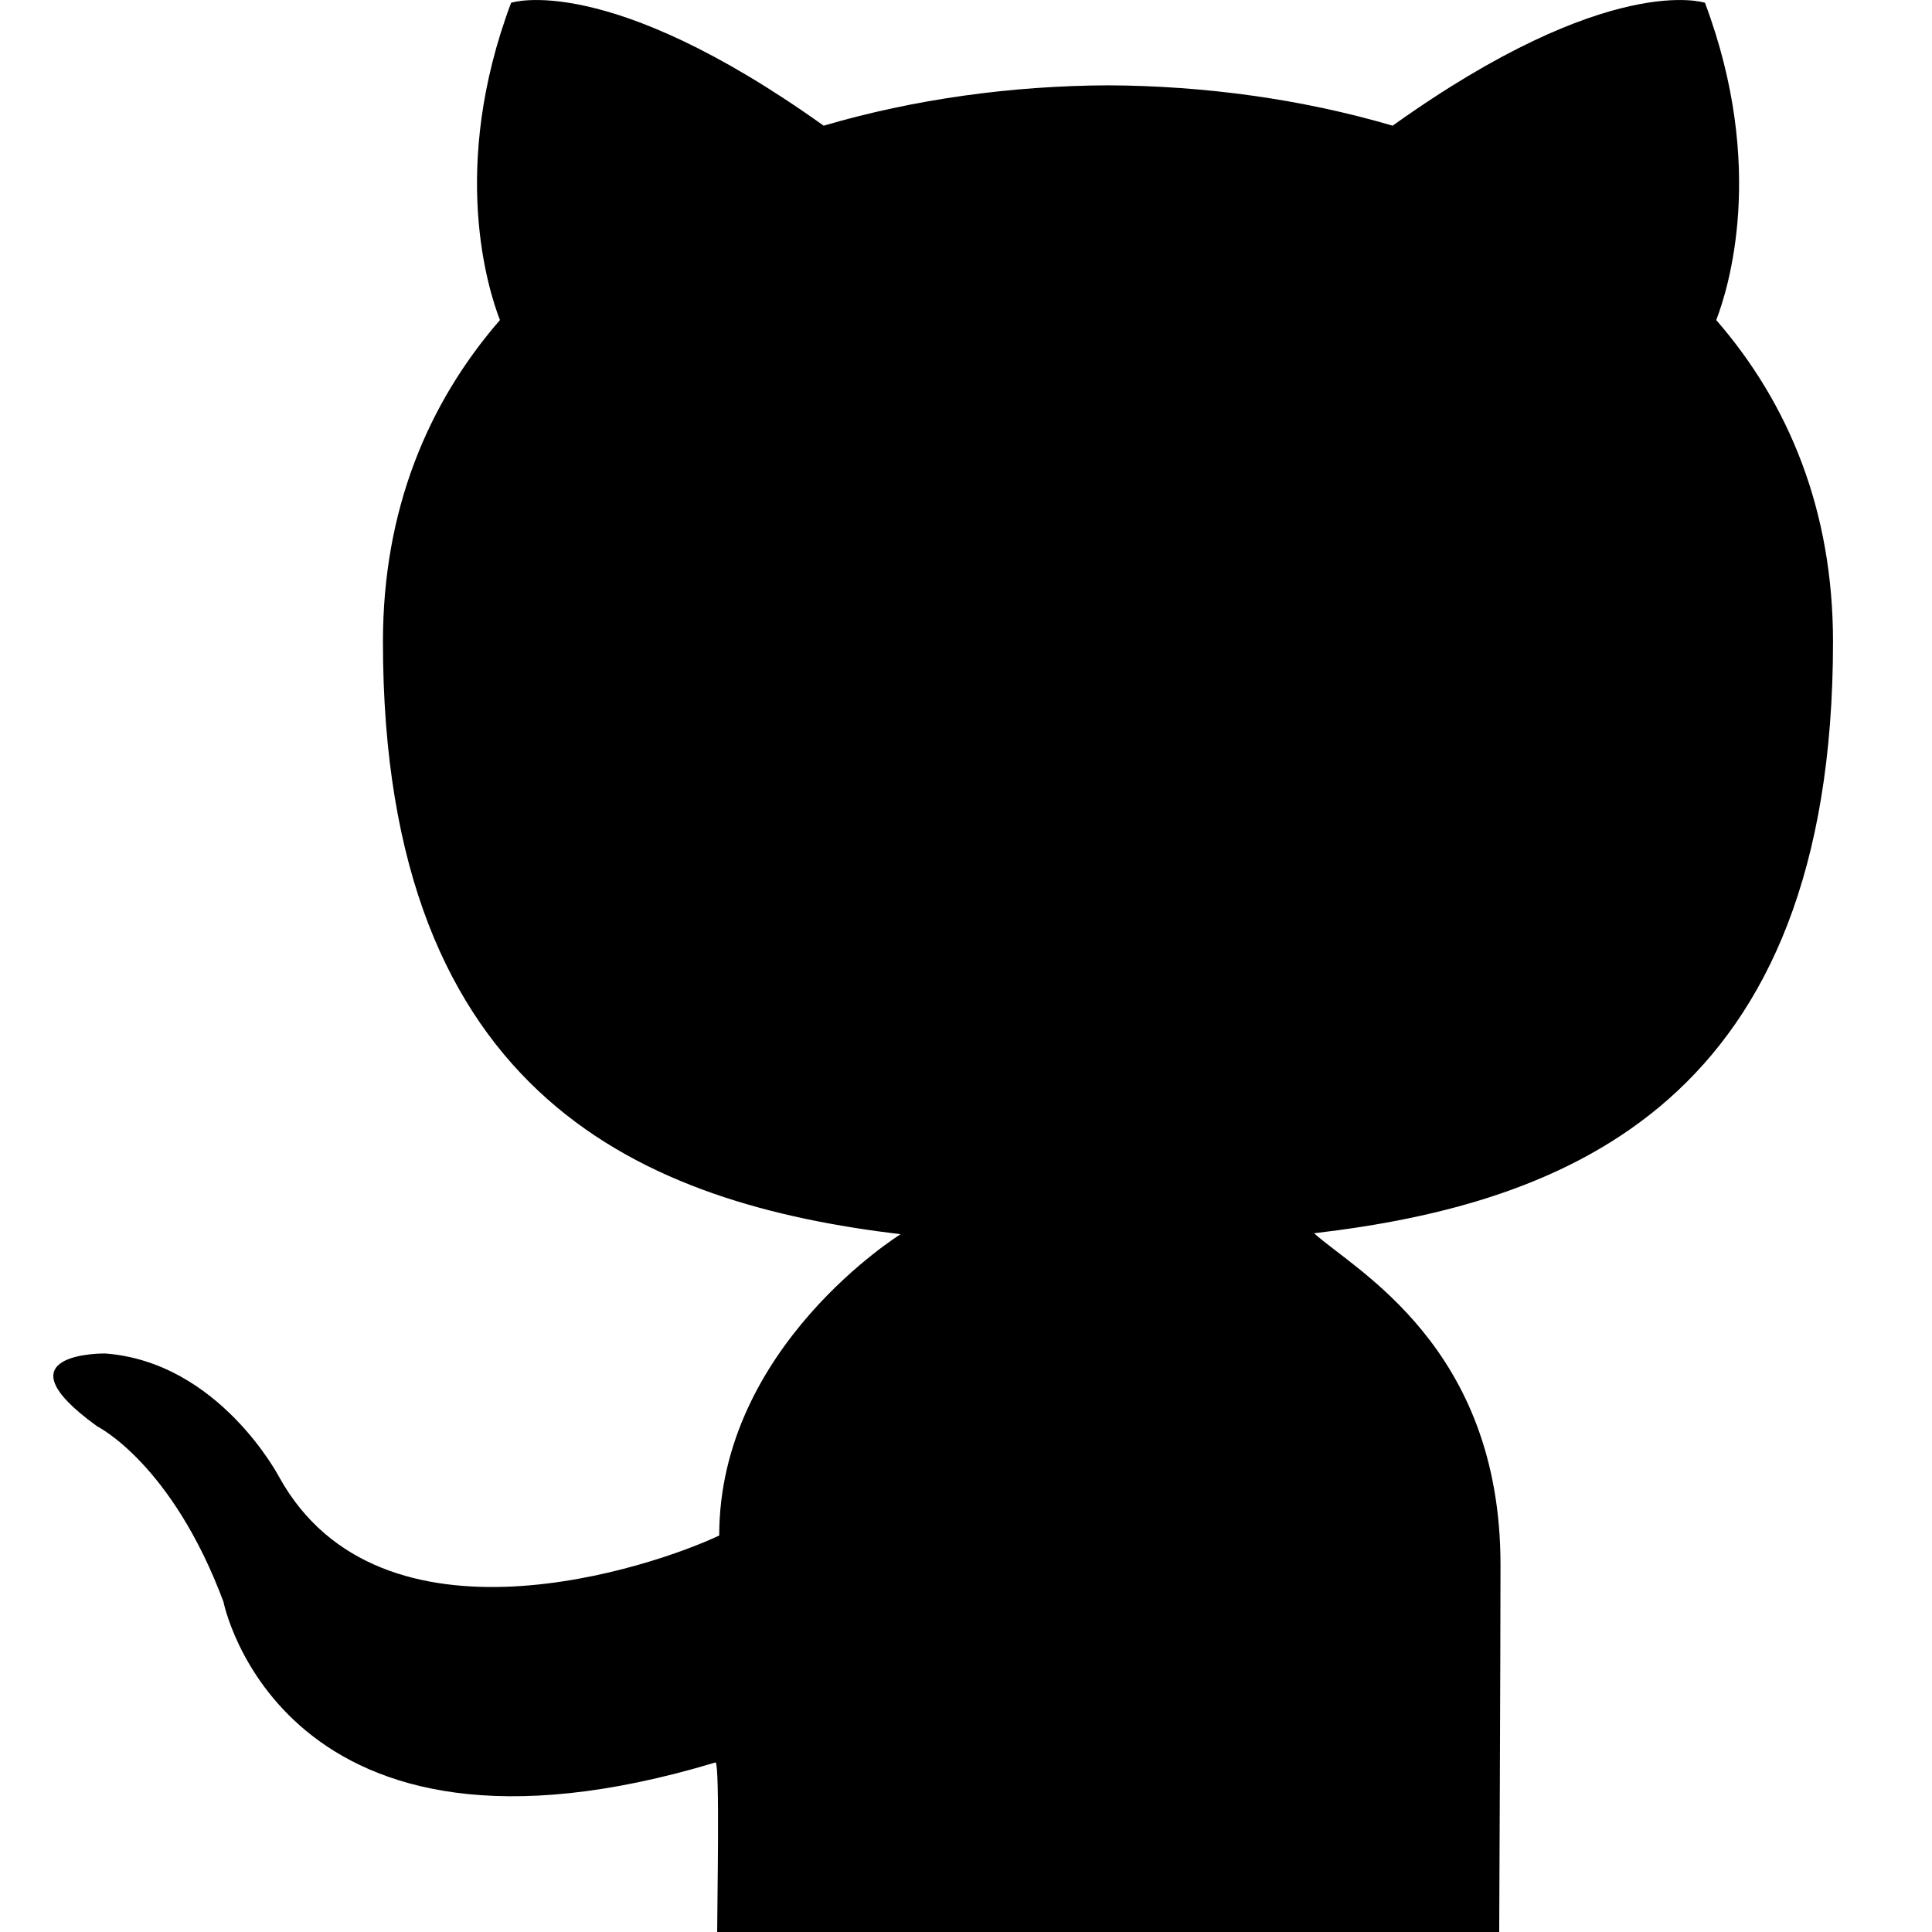
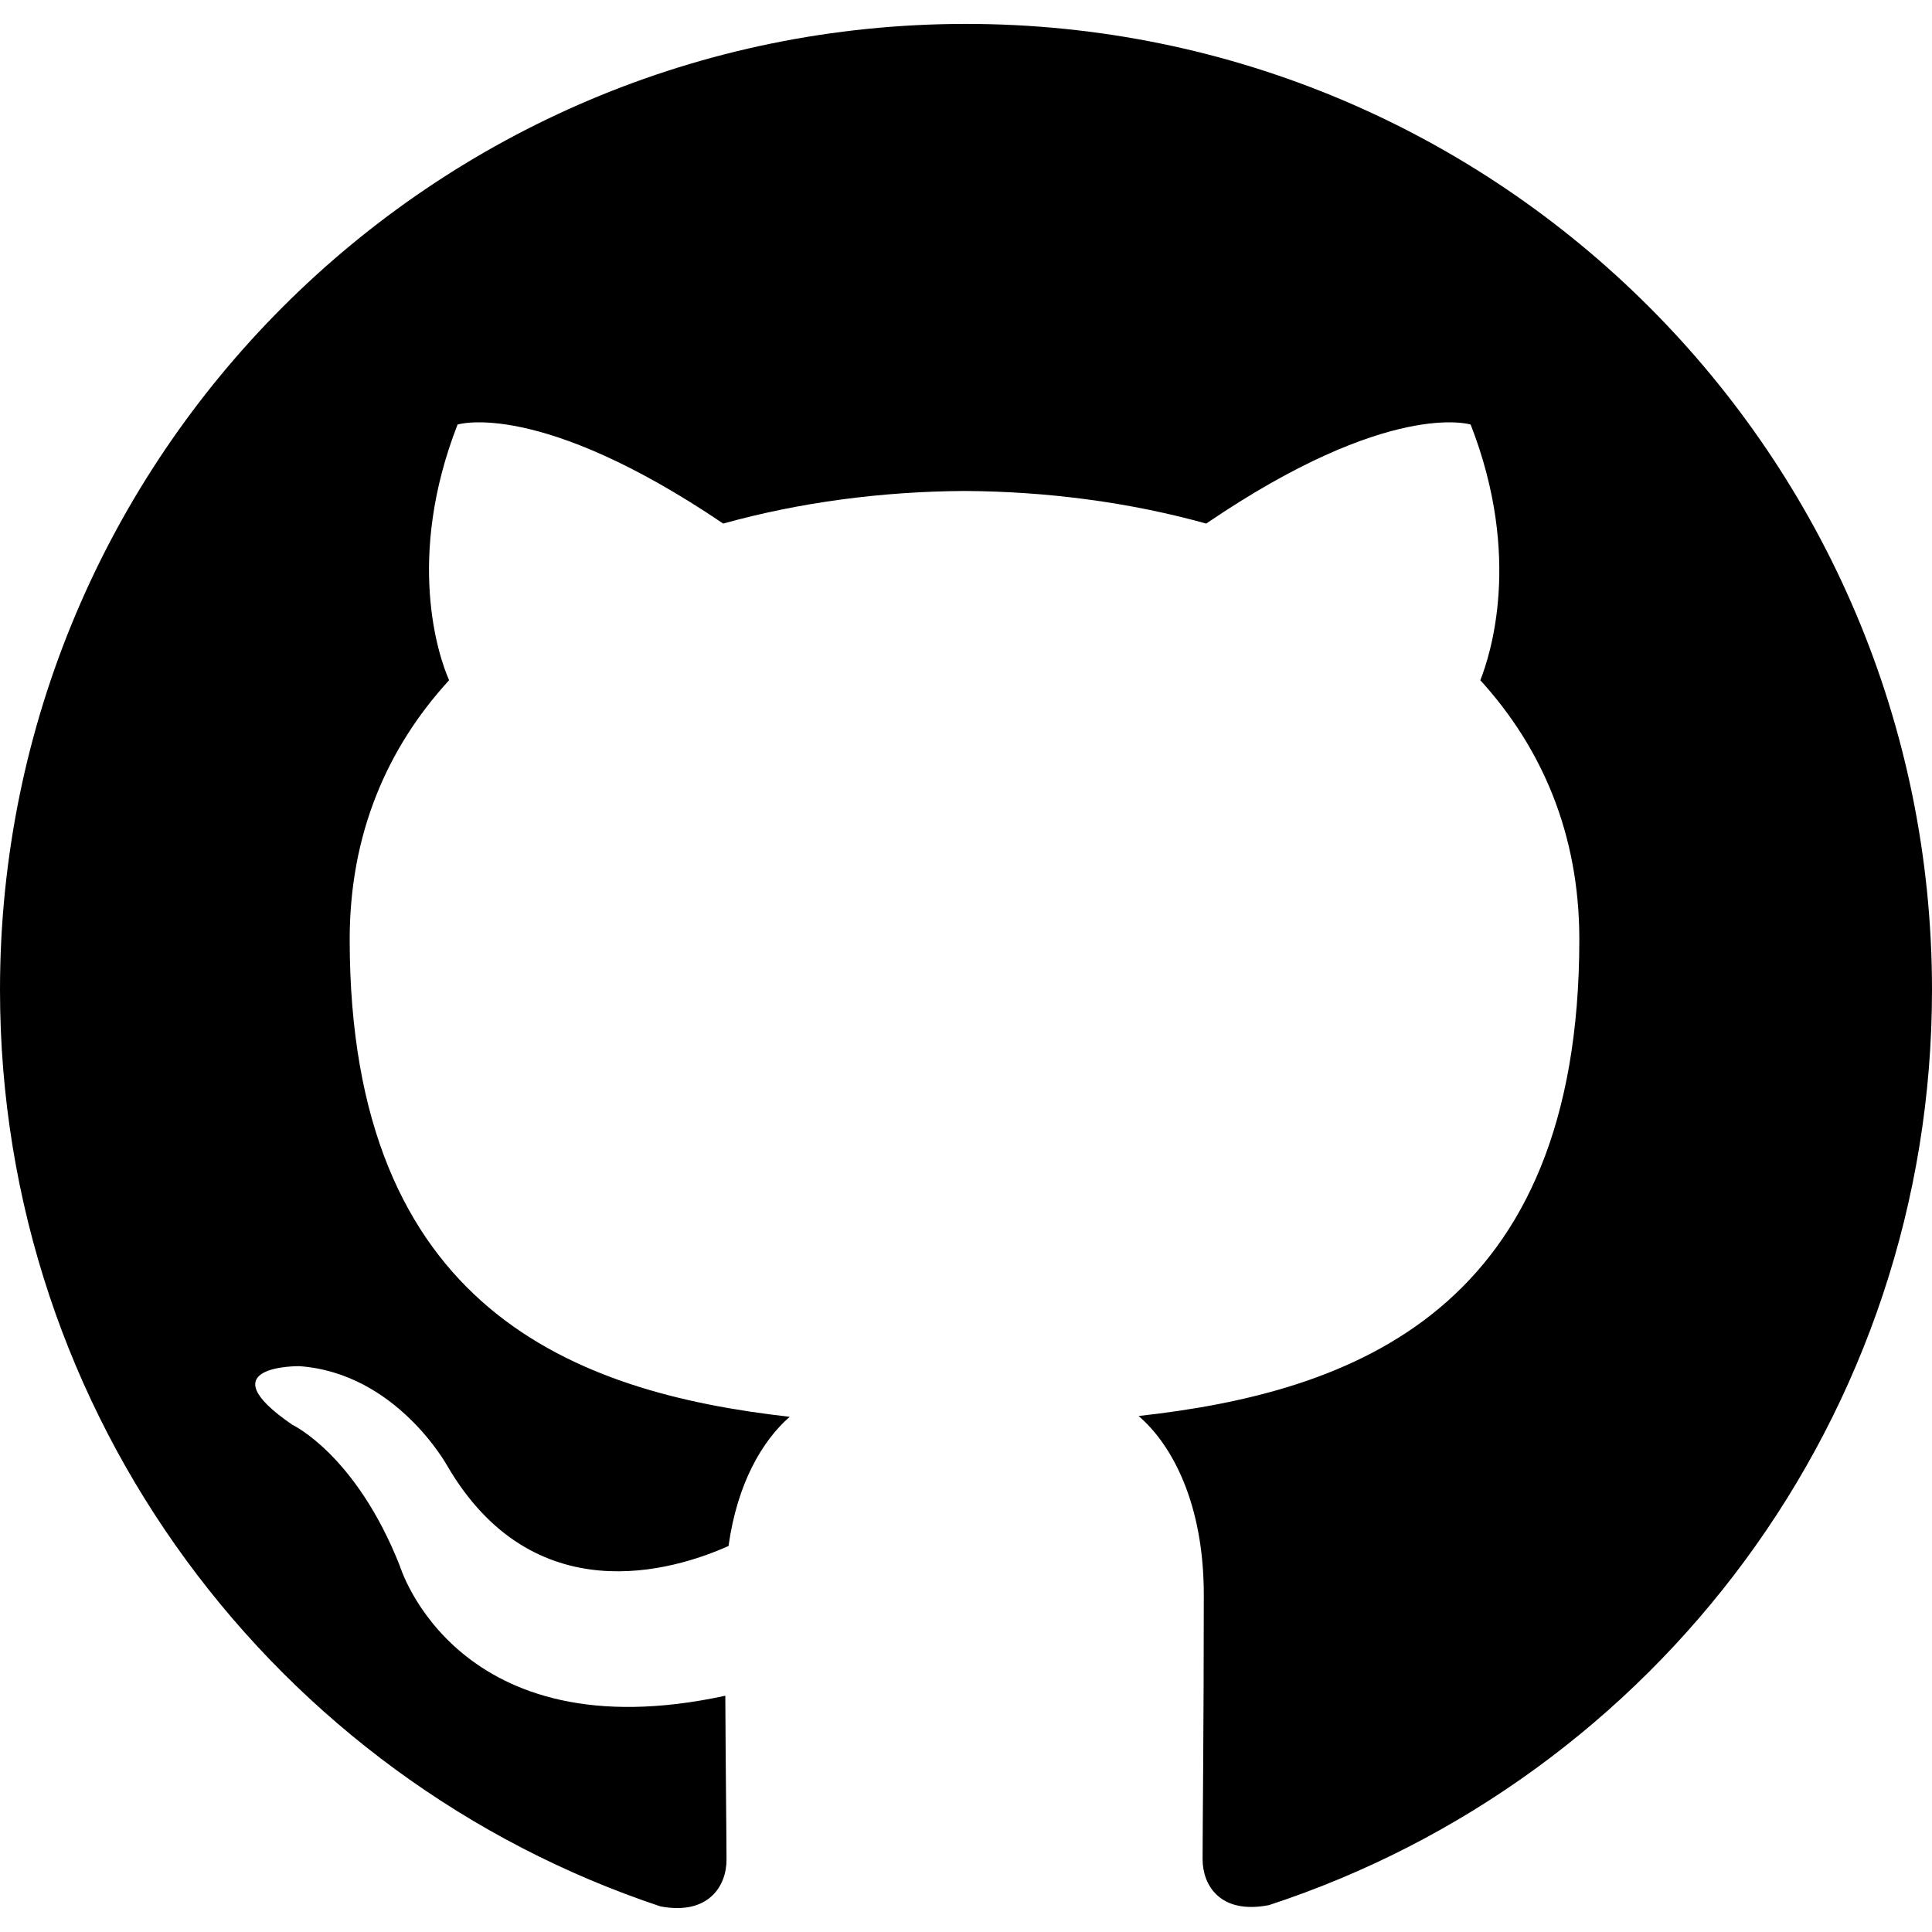
- <svg xmlns="http://www.w3.org/2000/svg" fill="#000000" width="800px" height="800px" viewBox="0 0 1920 1920">
-   <path d="M1821.63 637.76c0-130.027-43.627-236.373-116.054-319.68 11.627-30.187 50.347-151.36-11.2-315.307 0 0-94.72-32-310.4 122.134-90.133-26.454-186.773-39.68-282.773-40.107-96 .427-192.64 13.653-282.667 40.107C602.749-29.227 507.923 2.773 507.923 2.773c-61.547 163.947-22.72 285.12-11.094 315.307-72.32 83.307-116.266 189.653-116.266 319.68 0 456.533 263.68 558.72 514.453 588.8 0 0-180.267 111.68-180.267 299.413-64.32 30.507-336.533 123.947-437.333-58.133 0 0-59.627-114.347-173.013-122.773 0 0-110.294-1.494-7.787 72.426 0 0 74.027 36.694 125.44 174.294 0 0 57.173 289.92 489.067 159.68 4.373 2.24 1.6 140.266 1.6 168.533h777.173s1.28-277.013 1.28-365.12c0-216.64-144.64-292.48-185.28-329.28 251.627-29.44 515.733-130.133 515.733-587.84" fill-rule="evenodd" />
+ <svg xmlns="http://www.w3.org/2000/svg" role="img" viewBox="0 0 24 24">
+   <path d="M12 .297c-6.63 0-12 5.373-12 12 0 5.303 3.438 9.8 8.205 11.385.6.113.82-.258.82-.577 0-.285-.01-1.04-.015-2.04-3.338.724-4.042-1.61-4.042-1.61C4.422 18.07 3.633 17.7 3.633 17.7c-1.087-.744.084-.729.084-.729 1.205.084 1.838 1.236 1.838 1.236 1.07 1.835 2.809 1.305 3.495.998.108-.776.417-1.305.76-1.605-2.665-.3-5.466-1.332-5.466-5.93 0-1.31.465-2.38 1.235-3.22-.135-.303-.54-1.523.105-3.176 0 0 1.005-.322 3.3 1.23.96-.267 1.98-.399 3-.405 1.02.006 2.04.138 3 .405 2.28-1.552 3.285-1.23 3.285-1.23.645 1.653.24 2.873.12 3.176.765.84 1.23 1.91 1.23 3.22 0 4.61-2.805 5.625-5.475 5.92.42.36.81 1.096.81 2.22 0 1.606-.015 2.896-.015 3.286 0 .315.21.69.825.57C20.565 22.092 24 17.592 24 12.297c0-6.627-5.373-12-12-12" />
</svg>
